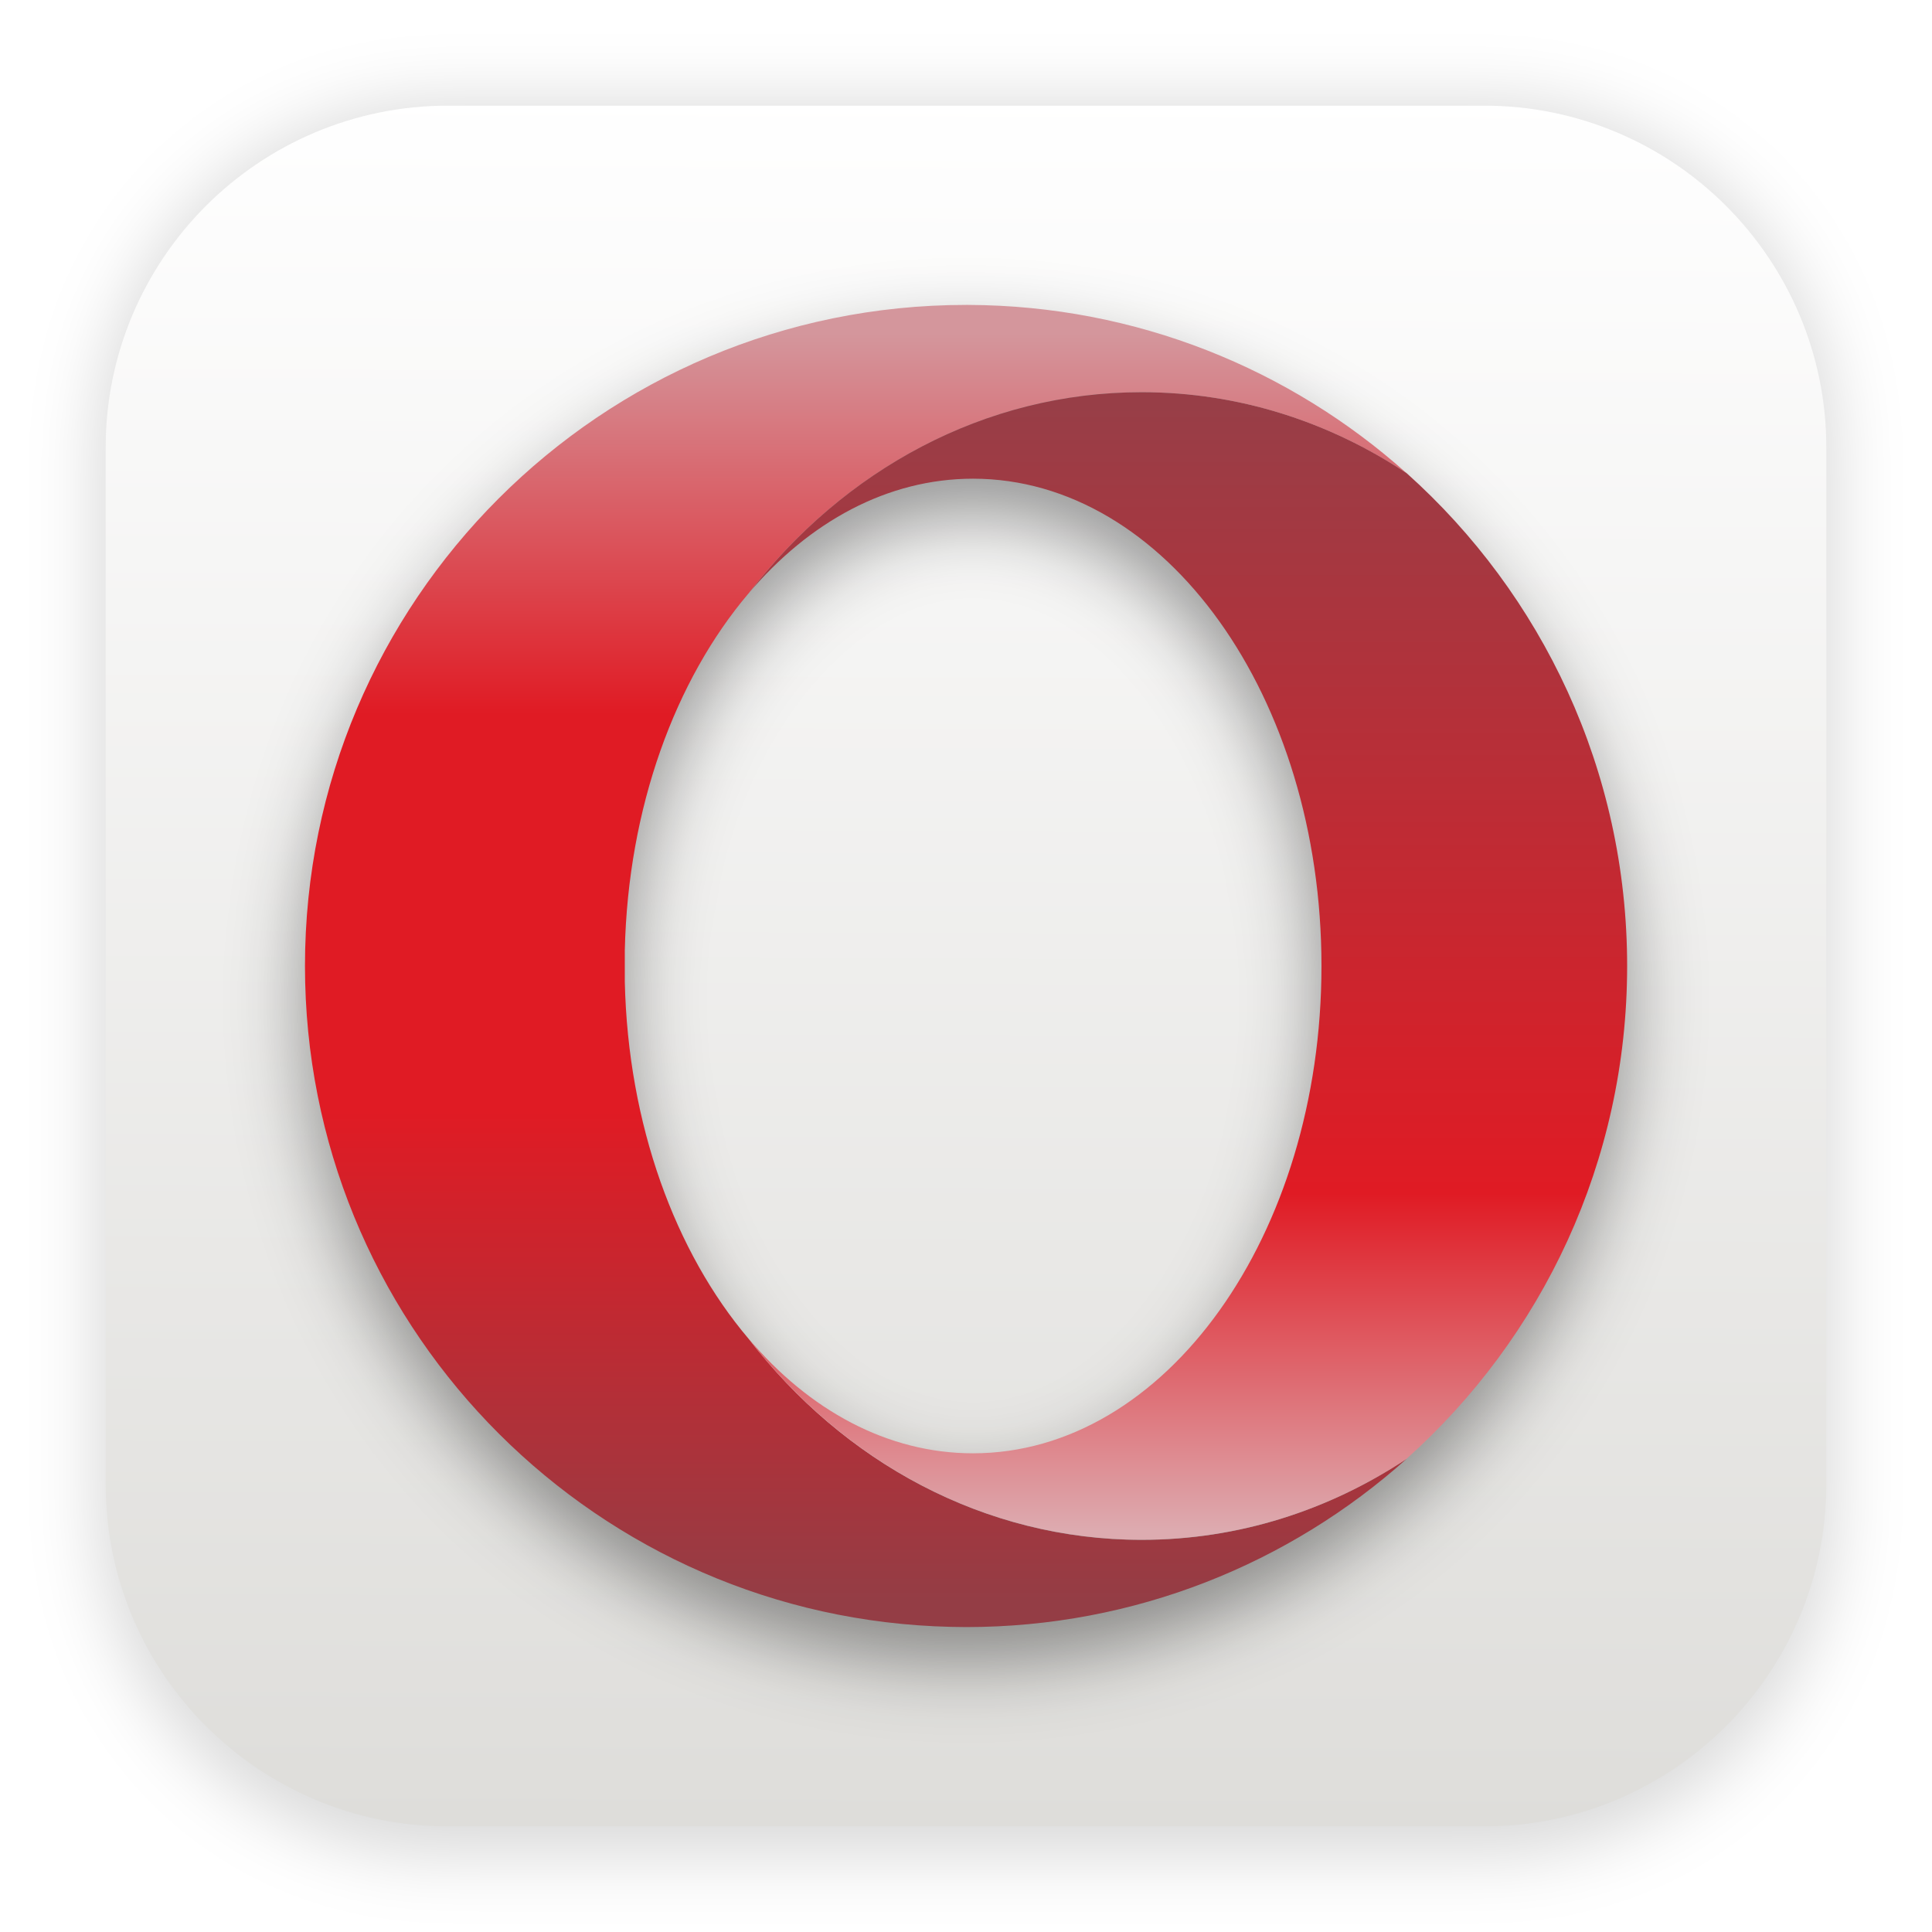
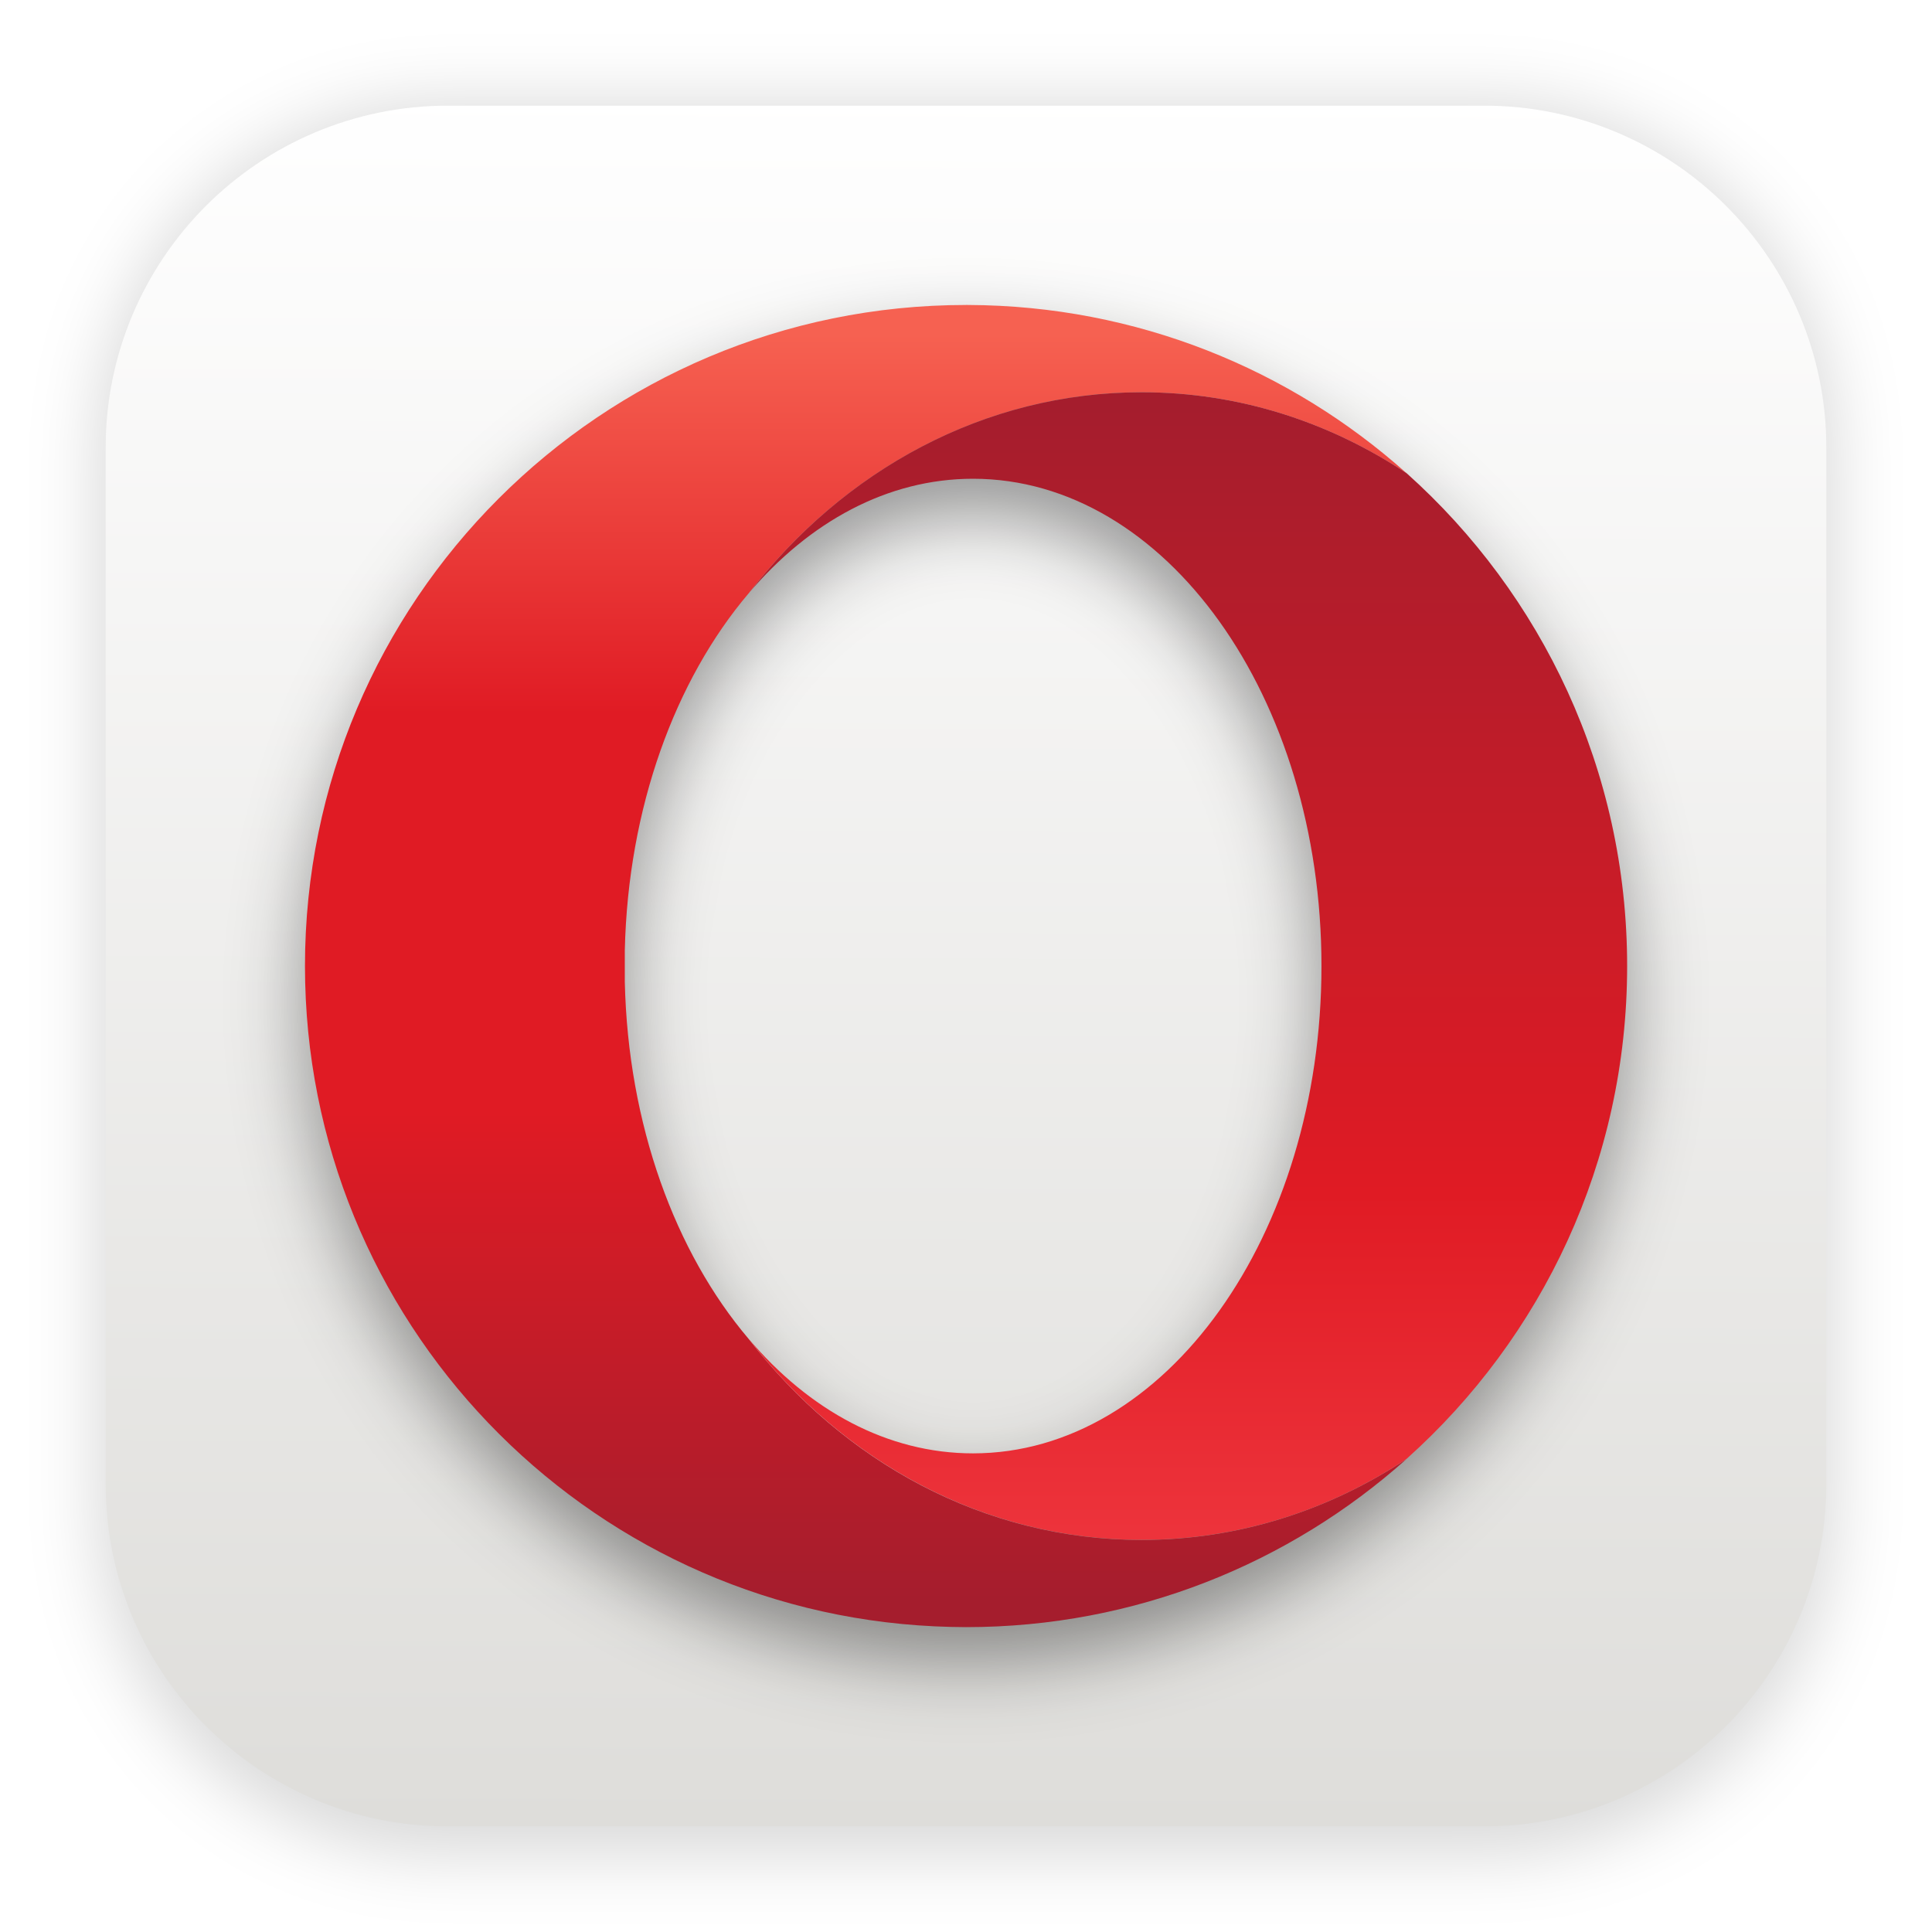
<svg xmlns="http://www.w3.org/2000/svg" width="64" height="64" version="1.1" viewBox="0 0 16.933 16.933">
  <defs>
    <filter id="filter1178" x="-.048" y="-.048" width="1.096" height="1.096" color-interpolation-filters="sRGB">
      <feGaussianBlur stdDeviation="0.307" />
    </filter>
    <linearGradient id="linearGradient1340" x1="8.355" x2="8.4" y1="16.007" y2=".794" gradientUnits="userSpaceOnUse">
      <stop stop-color="#deddda" offset="0" />
-       <stop stop-color="#ffffff" offset="1" />
+       <stop stop-color="#fff" offset="1" />
    </linearGradient>
-     <linearGradient id="a" x2="1" gradientTransform="matrix(0 11.23 -11.23 0 -29.241 3.8693)" gradientUnits="userSpaceOnUse">
-       <stop stop-color="#d4969c" offset="0" />
+     <linearGradient id="a" x2="1" gradientTransform="matrix(0,11.23,-11.23,0,7.501,2.8618)" gradientUnits="userSpaceOnUse">
+       <stop stop-color="#f66151" offset="0" />
      <stop stop-color="#e01b24" offset=".3" />
      <stop stop-color="#e01b24" offset=".614" />
-       <stop stop-color="#943d45" offset="1" />
+       <stop stop-color="#a51d2d" offset="1" />
    </linearGradient>
-     <linearGradient id="b" x2="1" gradientTransform="matrix(0 9.9325 -9.9325 0 -26.332 4.5313)" gradientUnits="userSpaceOnUse">
-       <stop stop-color="#983e47" offset="0" />
+     <linearGradient id="b" x2="1" gradientTransform="matrix(0,9.9325,-9.9325,0,10.41,3.5238)" gradientUnits="userSpaceOnUse">
+       <stop stop-color="#a51d2d" offset="0" />
      <stop stop-color="#e01b24" offset=".7" />
-       <stop stop-color="#ddabb0" offset="1" />
+       <stop stop-color="#ed333b" offset="1" />
    </linearGradient>
    <filter id="filter2807" x="-.068" y="-.068" width="1.136" height="1.136" color-interpolation-filters="sRGB">
      <feGaussianBlur stdDeviation="0.328" />
    </filter>
  </defs>
-   <rect transform="matrix(.99138 0 0 1 .072989 .0019055)" x=".794" y=".905" width="15.346" height="15.346" rx="3.053" ry="3.053" fill="#000000" filter="url(#filter1178)" opacity=".15" stroke-width="1.249" style="mix-blend-mode:normal" />
+   <rect transform="matrix(.99138 0 0 1 .072989 .0019055)" x=".794" y=".905" width="15.346" height="15.346" rx="3.053" ry="3.053" filter="url(#filter1178)" opacity=".15" stroke-width="1.249" style="mix-blend-mode:normal" />
  <rect x=".926" y=".926" width="15.081" height="15.081" rx="3" ry="3" fill="url(#linearGradient1340)" stroke-linecap="round" stroke-linejoin="round" stroke-width="1.227" />
-   <g transform="translate(36.742 -.70726)" fill="#000000" filter="url(#filter2807)" opacity=".395" stroke-width=".204" style="mix-blend-mode:normal">
+   <g transform="translate(36.742 -.70726)" filter="url(#filter2807)" opacity=".395" stroke-width=".204" style="mix-blend-mode:normal">
    <path d="m-28.275 3.68c-3.2 0-5.794 2.594-5.794 5.794 0 3.107 2.446 5.643 5.518 5.787 0.092 0.004 0.183 0.007 0.276 0.007 1.483 0 2.836-0.558 3.861-1.474-0.679 0.45-1.473 0.71-2.322 0.71-1.38 0-2.615-0.684-3.446-1.764-0.641-0.756-1.056-1.874-1.084-3.129v-0.273c0.028-1.254 0.443-2.373 1.084-3.129 0.831-1.079 2.067-1.764 3.446-1.764 0.849 0 1.643 0.259 2.322 0.71-1.02-0.912-2.365-1.469-3.84-1.475-0.007 0-0.015-2.863e-4 -0.022-2.863e-4z" />
    <path d="m-30.182 6.209c0.532-0.628 1.218-1.006 1.968-1.006 1.687 0 3.054 1.912 3.054 4.271s-1.367 4.271-3.054 4.271c-0.75 0-1.437-0.378-1.968-1.006 0.831 1.079 2.067 1.764 3.446 1.764 0.849 0 1.643-0.259 2.322-0.71 1.186-1.061 1.933-2.603 1.933-4.319 0-1.716-0.747-3.258-1.932-4.319-0.679-0.451-1.473-0.71-2.322-0.71-1.38 0-2.615 0.684-3.446 1.764" />
  </g>
  <rect x=".012" y=".006" width="16.924" height="16.927" fill="none" opacity=".15" stroke-linecap="round" stroke-linejoin="round" stroke-width="1.052" />
-   <g transform="translate(36.742 -1.0075)" stroke-width=".204">
-     <path d="m-28.275 3.68c-3.2 0-5.794 2.594-5.794 5.794 0 3.107 2.446 5.643 5.518 5.787 0.092 0.004 0.183 0.007 0.276 0.007 1.483 0 2.836-0.558 3.861-1.474-0.679 0.45-1.473 0.71-2.322 0.71-1.38 0-2.615-0.684-3.446-1.764-0.641-0.756-1.056-1.874-1.084-3.129v-0.273c0.028-1.254 0.443-2.373 1.084-3.129 0.831-1.079 2.067-1.764 3.446-1.764 0.849 0 1.643 0.259 2.322 0.71-1.02-0.912-2.365-1.469-3.84-1.475-0.007 0-0.015-2.863e-4 -0.022-2.863e-4z" fill="url(#a)" />
-     <path d="m-30.182 6.209c0.532-0.628 1.218-1.006 1.968-1.006 1.687 0 3.054 1.912 3.054 4.271s-1.367 4.271-3.054 4.271c-0.75 0-1.437-0.378-1.968-1.006 0.831 1.079 2.067 1.764 3.446 1.764 0.849 0 1.643-0.259 2.322-0.71 1.186-1.061 1.933-2.603 1.933-4.319 0-1.716-0.747-3.258-1.932-4.319-0.679-0.451-1.473-0.71-2.322-0.71-1.38 0-2.615 0.684-3.446 1.764" fill="url(#b)" />
-   </g>
+   <path d="m8.467 2.673c-3.2 0-5.794 2.594-5.794 5.794 0 3.107 2.446 5.643 5.518 5.787 0.092 0.004 0.183 0.007 0.276 0.007 1.483 0 2.836-0.558 3.861-1.474-0.679 0.45-1.473 0.71-2.322 0.71-1.38 0-2.615-0.684-3.446-1.764-0.641-0.756-1.056-1.874-1.084-3.129v-0.273c0.028-1.254 0.443-2.373 1.084-3.129 0.831-1.079 2.067-1.764 3.446-1.764 0.849 0 1.643 0.259 2.322 0.71-1.02-0.912-2.365-1.469-3.84-1.475-0.007 0-0.015-2.863e-4 -0.022-2.863e-4z" fill="url(#a)" stroke-width=".204" />
+   <path d="m6.56 5.202c0.532-0.628 1.218-1.006 1.968-1.006 1.687 0 3.054 1.912 3.054 4.271s-1.367 4.271-3.054 4.271c-0.75 0-1.437-0.378-1.968-1.006 0.831 1.079 2.067 1.764 3.446 1.764 0.849 0 1.643-0.259 2.322-0.71 1.186-1.061 1.933-2.603 1.933-4.319 0-1.716-0.747-3.258-1.932-4.319-0.679-0.451-1.473-0.71-2.322-0.71-1.38 0-2.615 0.684-3.446 1.764" fill="url(#b)" stroke-width=".204" />
</svg>
